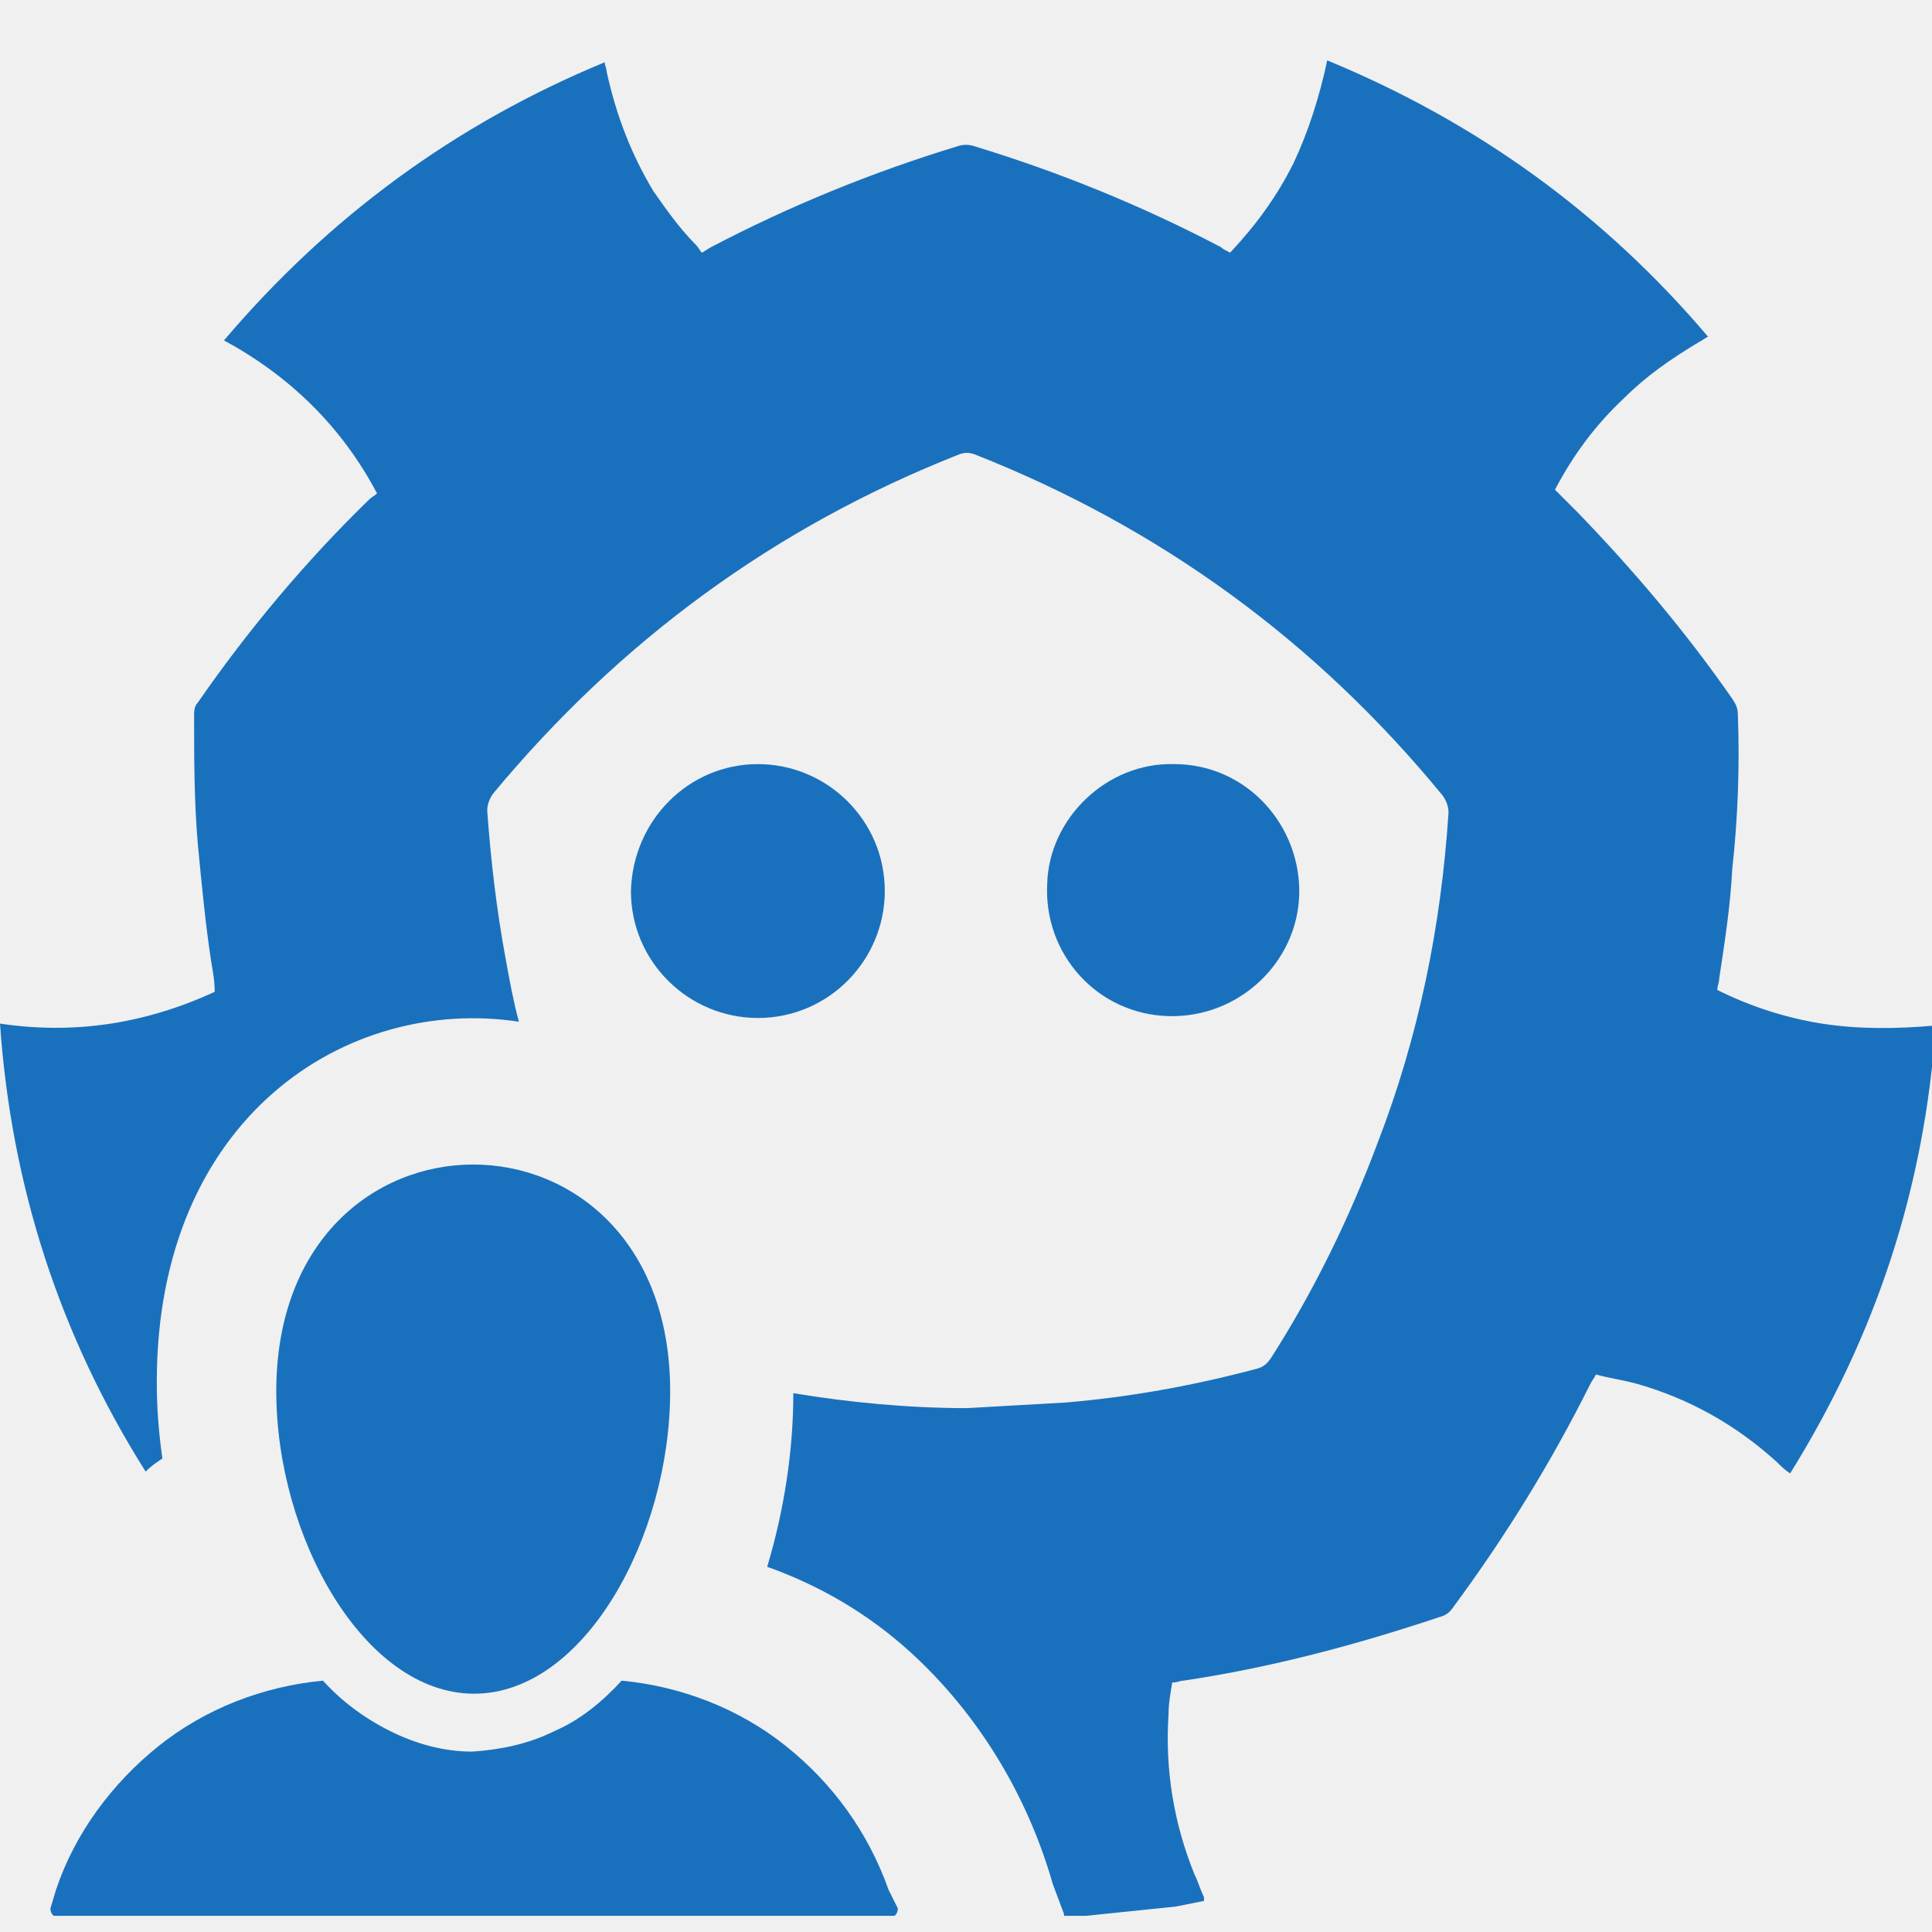
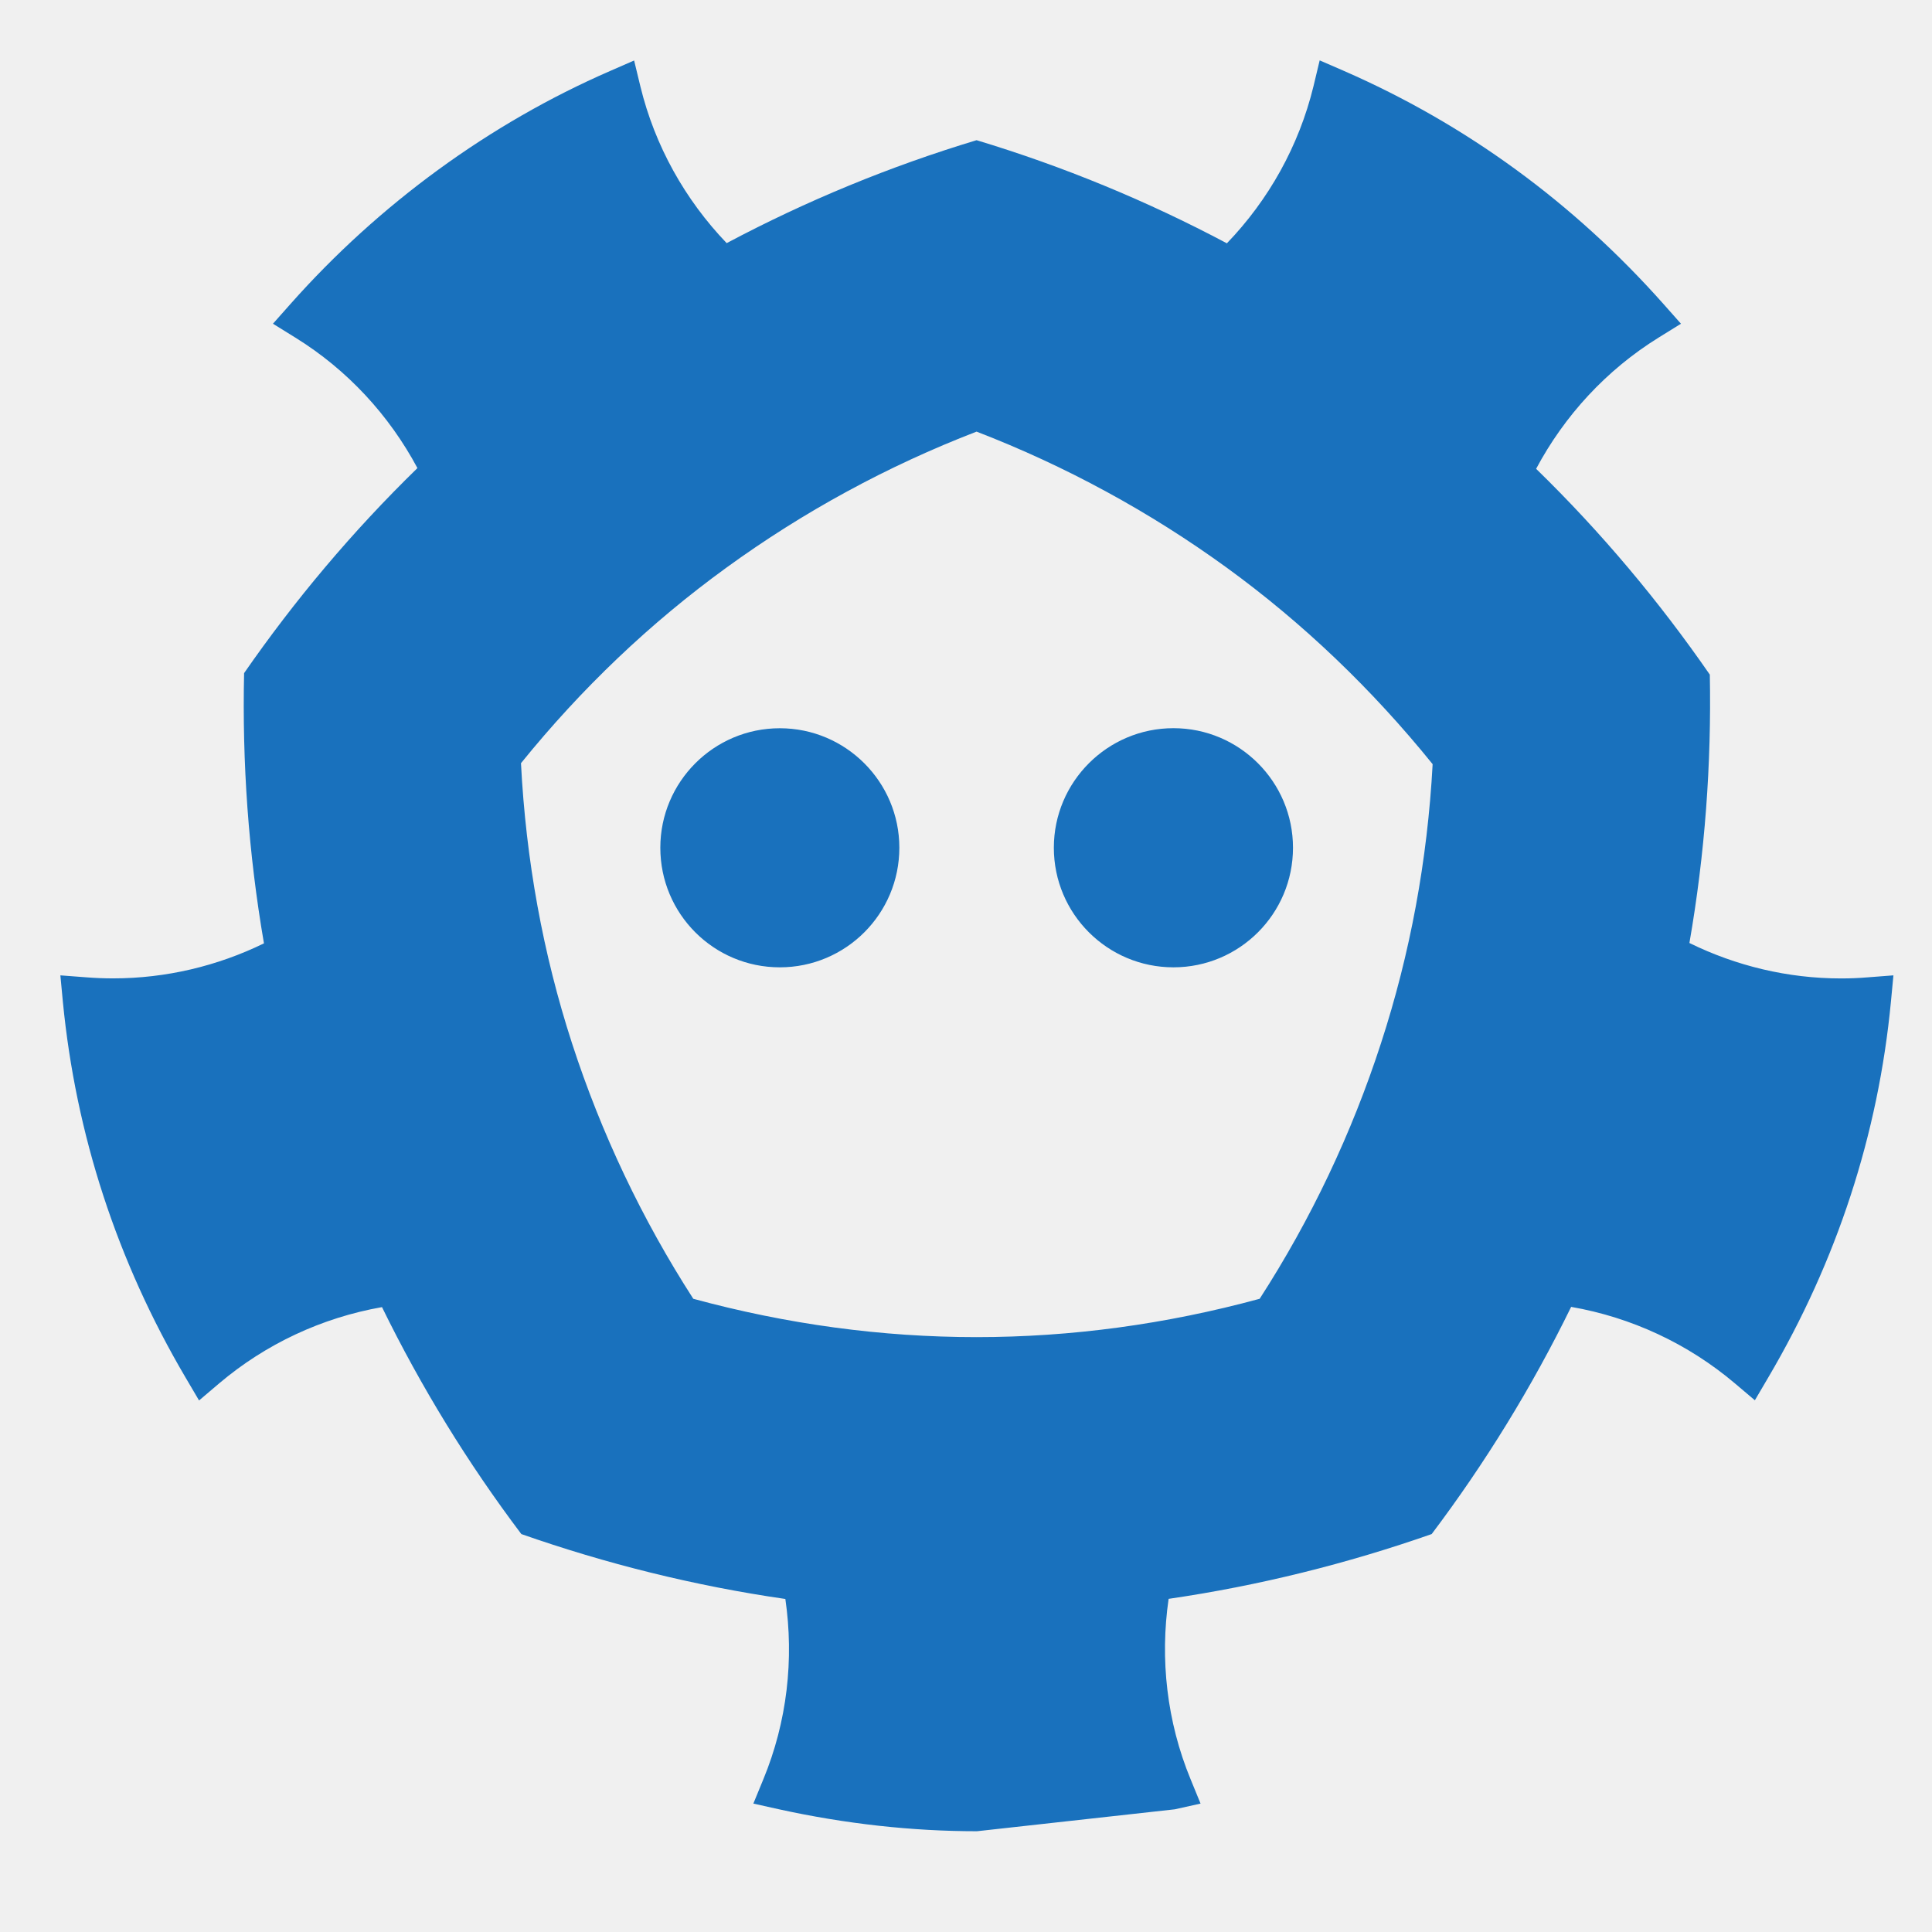
<svg xmlns="http://www.w3.org/2000/svg" width="32" height="32" viewBox="0 0 32 32" fill="none">
-   <g clip-path="url(#clip0)">
-     <path d="M12.553 12.656C13.697 12.656 14.655 13.584 14.655 14.758C14.655 15.902 13.728 16.861 12.553 16.861C11.409 16.861 10.45 15.933 10.45 14.758C10.481 13.584 11.409 12.656 12.553 12.656Z" fill="#1971BD" />
-     <path d="M19.447 12.656C20.653 12.656 21.55 13.676 21.519 14.82C21.488 15.933 20.529 16.861 19.355 16.83C18.18 16.799 17.283 15.81 17.345 14.635C17.376 13.553 18.334 12.625 19.447 12.656Z" fill="#1971BD" />
-     <path d="M30.176 16.954C29.588 16.861 29.001 16.675 28.444 16.397C28.444 16.335 28.475 16.273 28.475 16.212C28.568 15.593 28.661 15.006 28.692 14.387C28.785 13.553 28.816 12.687 28.785 11.852C28.785 11.729 28.754 11.667 28.692 11.574C27.919 10.461 27.053 9.441 26.126 8.482C26.002 8.358 25.878 8.235 25.755 8.111C26.064 7.524 26.435 7.029 26.898 6.596C27.27 6.225 27.672 5.947 28.135 5.669C28.197 5.638 28.228 5.607 28.29 5.576C26.558 3.535 24.456 2.02 21.983 1C21.859 1.587 21.673 2.175 21.426 2.7C21.148 3.257 20.808 3.721 20.375 4.185C20.313 4.154 20.251 4.123 20.22 4.092C18.922 3.412 17.561 2.855 16.139 2.422C16.046 2.391 15.954 2.391 15.861 2.422C14.439 2.855 13.078 3.412 11.78 4.092C11.718 4.123 11.687 4.154 11.625 4.185C11.594 4.154 11.563 4.092 11.532 4.061C11.254 3.783 11.038 3.473 10.821 3.164C10.45 2.546 10.203 1.897 10.048 1.186C10.048 1.124 10.017 1.093 10.017 1.031C7.544 2.051 5.442 3.597 3.71 5.638C4.792 6.225 5.658 7.06 6.245 8.173C6.214 8.204 6.153 8.235 6.122 8.266C5.071 9.286 4.112 10.43 3.277 11.636C3.215 11.698 3.215 11.79 3.215 11.852C3.215 12.563 3.215 13.274 3.277 13.986C3.339 14.635 3.401 15.284 3.494 15.902C3.525 16.088 3.556 16.242 3.556 16.428C2.412 16.954 1.237 17.139 0 16.954C0.186 19.643 0.989 22.117 2.412 24.374C2.504 24.281 2.597 24.219 2.69 24.157C2.628 23.725 2.597 23.323 2.597 22.89C2.597 18.5 5.751 16.49 8.595 16.923C8.502 16.583 8.441 16.242 8.379 15.902C8.224 15.068 8.131 14.264 8.07 13.429C8.07 13.336 8.1 13.243 8.162 13.151C10.265 10.616 12.831 8.729 15.892 7.524C15.985 7.493 16.046 7.493 16.139 7.524C19.2 8.729 21.797 10.616 23.899 13.182C23.961 13.274 23.992 13.367 23.992 13.46C23.869 15.346 23.498 17.17 22.817 18.932C22.354 20.169 21.766 21.375 21.055 22.488C20.993 22.581 20.931 22.642 20.808 22.673C19.756 22.952 18.736 23.137 17.654 23.23C17.098 23.261 16.572 23.292 16.015 23.323C15.057 23.323 14.068 23.23 13.14 23.075C13.14 24.034 12.986 25.023 12.707 25.951C13.573 26.26 14.377 26.724 15.088 27.373C16.17 28.362 17.005 29.692 17.438 31.207L17.623 31.701C17.623 31.732 17.623 31.732 17.623 31.763C17.654 31.763 17.654 31.763 17.685 31.763C18.273 31.701 18.891 31.64 19.478 31.578C19.633 31.547 19.787 31.516 19.942 31.485C19.942 31.454 19.942 31.454 19.942 31.423C19.88 31.299 19.849 31.176 19.787 31.052C19.447 30.217 19.293 29.321 19.355 28.393C19.355 28.208 19.386 28.053 19.416 27.868C19.509 27.868 19.54 27.837 19.602 27.837C21.055 27.62 22.446 27.249 23.838 26.785C23.961 26.755 24.023 26.693 24.085 26.6C24.951 25.425 25.693 24.219 26.342 22.921C26.373 22.859 26.404 22.828 26.435 22.766C26.651 22.828 26.898 22.859 27.115 22.921C27.981 23.168 28.754 23.601 29.434 24.219C29.496 24.281 29.558 24.343 29.65 24.405C31.073 22.117 31.876 19.674 32.062 16.985C31.382 17.046 30.763 17.046 30.176 16.954Z" fill="#1971BD" />
-     <path d="M7.853 28.053C9.677 28.053 11.1 25.456 11.1 23.045C11.1 18.036 4.576 18.036 4.576 23.045C4.576 25.456 6.029 28.053 7.853 28.053Z" fill="#1971BD" />
-     <path d="M14.717 31.3C14.377 30.341 13.789 29.537 13.016 28.919C12.243 28.301 11.285 27.93 10.296 27.837C9.986 28.177 9.615 28.486 9.183 28.672C8.75 28.888 8.286 28.981 7.822 29.012C7.358 29.012 6.895 28.888 6.462 28.672C6.029 28.455 5.658 28.177 5.349 27.837C4.359 27.93 3.401 28.301 2.628 28.919C1.855 29.537 1.237 30.372 0.928 31.3L0.835 31.609C0.835 31.702 0.897 31.764 0.989 31.764H14.717C14.81 31.764 14.871 31.702 14.871 31.609L14.717 31.3Z" fill="#1971BD" />
-   </g>
-   <defs>
-     <clipPath id="clip0">
-       <rect width="32" height="30.732" fill="white" transform="translate(0 1)" />
-     </clipPath>
-   </defs>
+   <path d="M30.932 16.188C30.79 16.2 30.646 16.206 30.494 16.206C29.611 16.206 28.754 15.998 27.982 15.619C28.239 14.143 28.348 12.656 28.32 11.174C27.482 9.962 26.524 8.818 25.443 7.765C25.912 6.885 26.605 6.129 27.471 5.592L27.842 5.362L27.553 5.036C26.061 3.356 24.28 2.057 22.261 1.175L21.858 1L21.756 1.426C21.515 2.417 21.012 3.312 20.321 4.03C18.998 3.327 17.61 2.755 16.175 2.322C14.743 2.754 13.357 3.325 12.036 4.027C11.348 3.309 10.846 2.417 10.606 1.428L10.503 1.002L10.102 1.177C8.109 2.045 6.279 3.38 4.811 5.035L4.521 5.362L4.892 5.592C5.755 6.126 6.446 6.878 6.914 7.753C5.837 8.802 4.88 9.942 4.043 11.149C4.01 12.63 4.114 14.128 4.372 15.625C3.603 16 2.751 16.205 1.874 16.205C1.72 16.205 1.576 16.199 1.436 16.188L1 16.155L1.041 16.59C1.255 18.793 1.939 20.889 3.075 22.819L3.297 23.196L3.63 22.913C4.401 22.26 5.332 21.825 6.327 21.65C6.975 22.974 7.747 24.232 8.635 25.409C10.037 25.9 11.499 26.266 13.008 26.484C13.153 27.482 13.038 28.514 12.644 29.469L12.478 29.873L12.905 29.968C13.998 30.208 15.102 30.331 16.182 30.331L19.458 29.968L19.885 29.873L19.719 29.468C19.326 28.514 19.211 27.48 19.356 26.482C20.859 26.263 22.315 25.898 23.713 25.409C24.601 24.231 25.375 22.971 26.023 21.646C27.023 21.82 27.958 22.256 28.733 22.911L29.066 23.193L29.287 22.817C30.425 20.884 31.11 18.789 31.32 16.589L31.361 16.155L30.932 16.188ZM20.864 21.512C19.314 21.934 17.74 22.147 16.175 22.147C14.607 22.147 13.035 21.934 11.483 21.512C10.634 20.195 9.959 18.773 9.475 17.282C8.993 15.797 8.711 14.242 8.629 12.641C9.631 11.402 10.77 10.317 12.029 9.404C13.307 8.475 14.701 7.717 16.175 7.149C17.647 7.717 19.038 8.473 20.314 9.399C21.578 10.317 22.722 11.411 23.729 12.657C23.643 14.249 23.357 15.796 22.874 17.278C22.39 18.77 21.715 20.194 20.864 21.512ZM17.455 14.041C17.455 15.136 18.343 16.022 19.436 16.022C20.529 16.022 21.416 15.136 21.416 14.041C21.416 12.95 20.529 12.061 19.436 12.061C18.343 12.061 17.455 12.95 17.455 14.041H17.455ZM14.896 14.041C14.896 15.136 14.009 16.022 12.916 16.022C11.822 16.022 10.937 15.136 10.937 14.041C10.937 12.951 11.822 12.062 12.916 12.062C14.009 12.062 14.896 12.951 14.896 14.041L14.896 14.041Z" fill="#1971BD" />
</svg>
